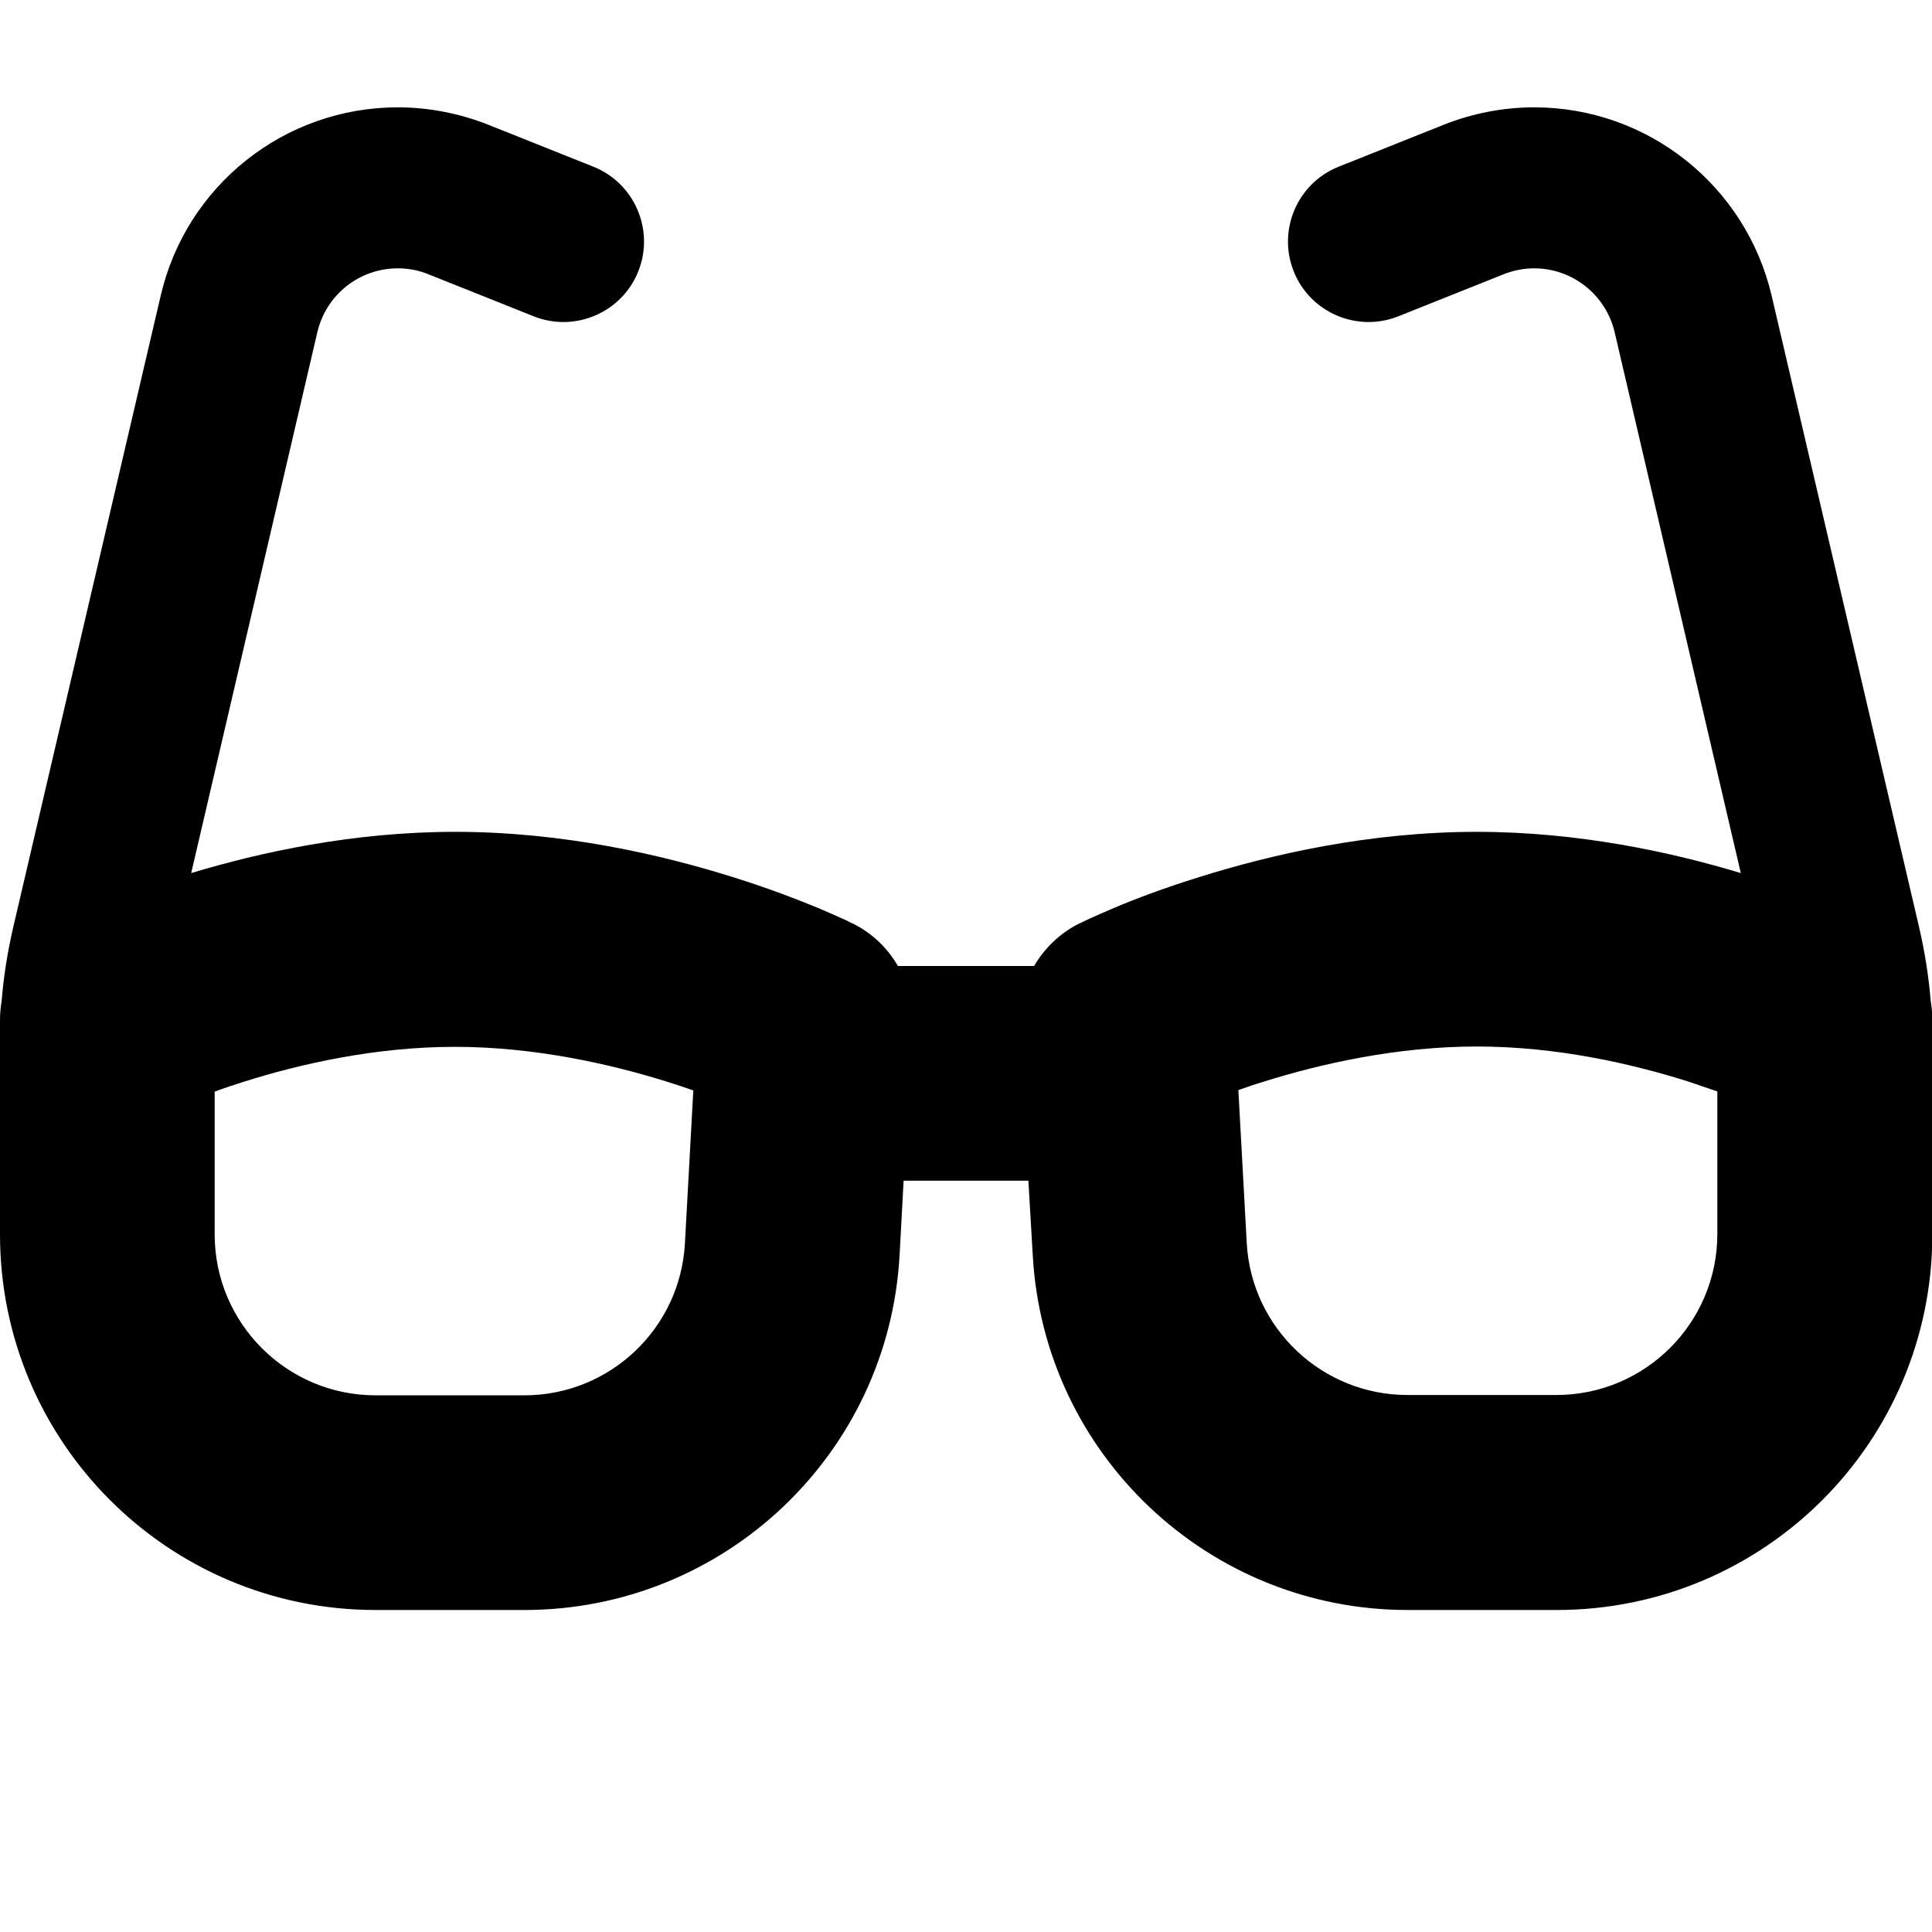
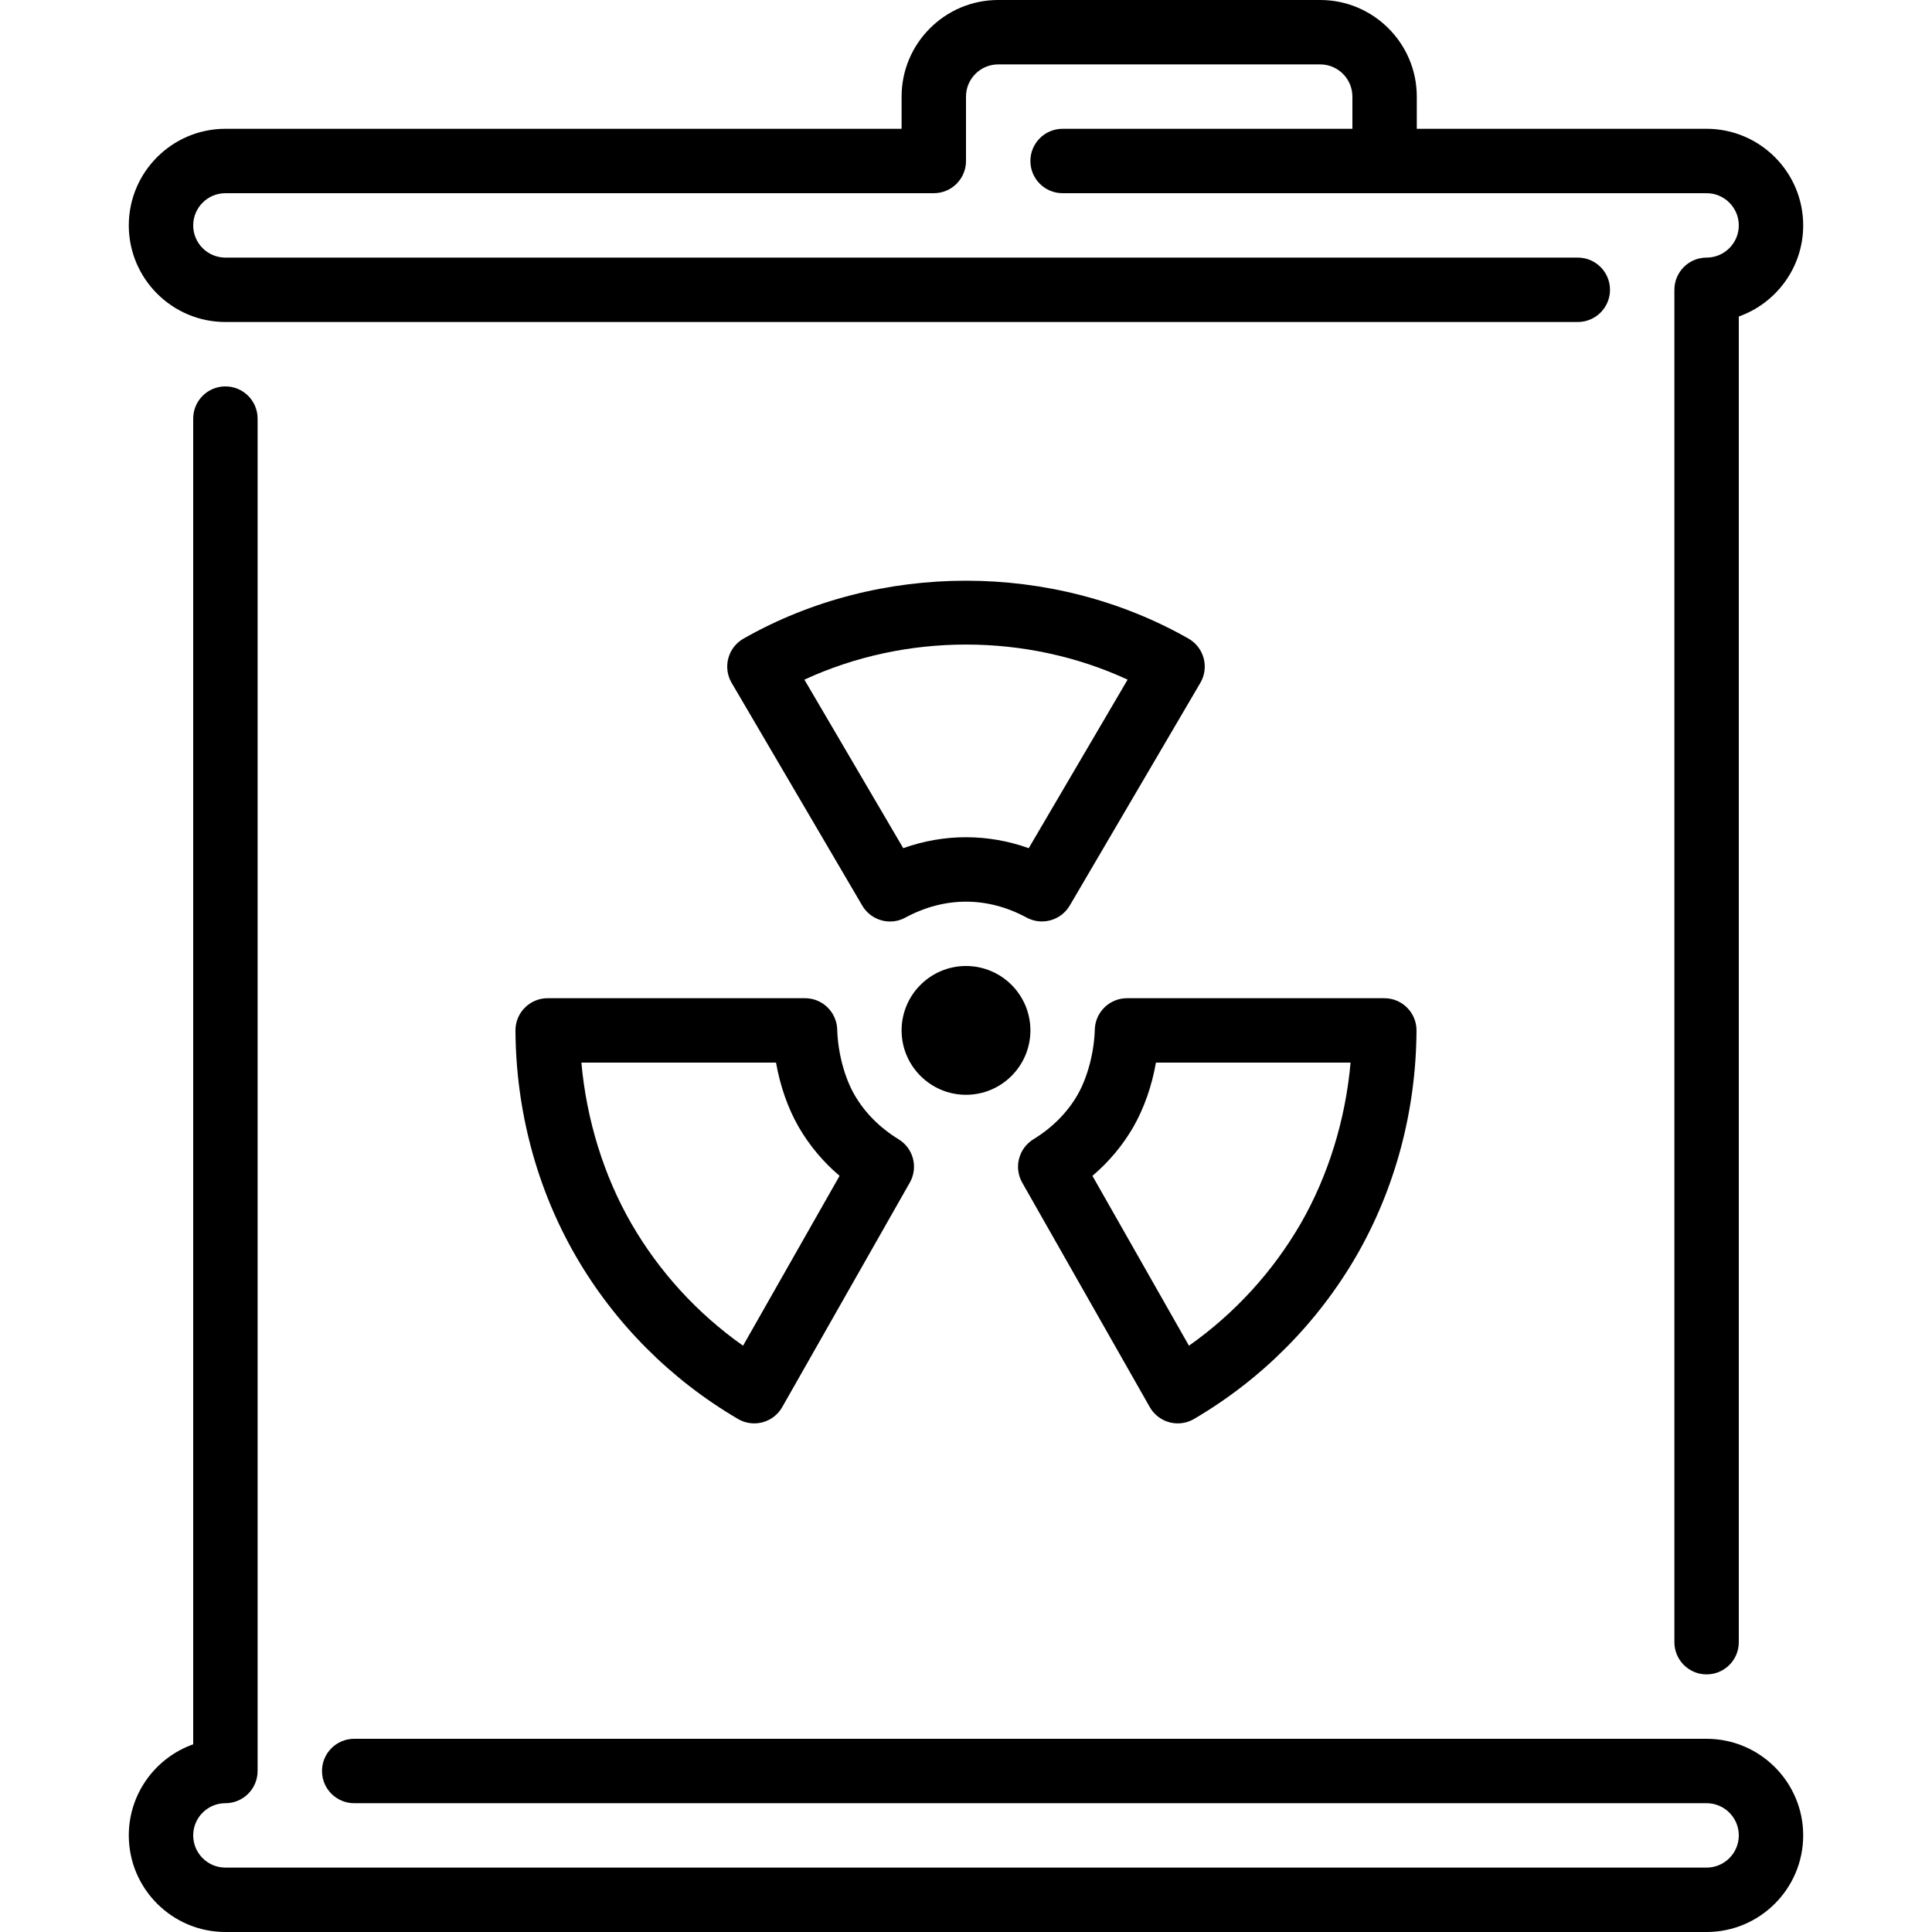
- <svg xmlns="http://www.w3.org/2000/svg" viewBox="0 0 576 576">
-   <path d="M118.6 80c-11.5 0-21.4 7.9-24 19.1L57 260.3c20.5-6.2 48.3-12.3 78.7-12.3c32.3 0 61.8 6.9 82.8 13.5c10.6 3.3 19.3 6.7 25.4 9.2c3.1 1.3 5.5 2.4 7.3 3.2c.9 .4 1.6 .7 2.1 1l.6 .3 .2 .1 .1 0 0 0 0 0s0 0-6.3 12.7h0l6.3-12.7c5.8 2.9 10.4 7.3 13.5 12.7h40.6c3.1-5.3 7.7-9.8 13.5-12.7l6.3 12.7h0c-6.3-12.7-6.3-12.7-6.3-12.7l0 0 0 0 .1 0 .2-.1 .6-.3c.5-.2 1.2-.6 2.1-1c1.8-.8 4.2-1.9 7.3-3.2c6.1-2.6 14.8-5.9 25.4-9.2c21-6.6 50.4-13.5 82.8-13.5c30.4 0 58.2 6.1 78.7 12.3L481.4 99.1c-2.6-11.2-12.6-19.1-24-19.1c-3.1 0-6.2 .6-9.2 1.8L416.9 94.3c-12.3 4.9-26.3-1.1-31.2-13.4s1.1-26.3 13.4-31.2l31.3-12.5c8.6-3.4 17.7-5.2 27-5.2c33.8 0 63.1 23.3 70.8 56.2l43.9 188c1.7 7.3 2.9 14.7 3.5 22.1c.3 1.9 .5 3.8 .5 5.7v6.7V352v16c0 61.9-50.1 112-112 112H419.7c-59.4 0-108.5-46.4-111.8-105.8L306.6 352H269.4l-1.2 22.2C264.9 433.6 215.8 480 156.3 480H112C50.1 480 0 429.9 0 368V352 310.7 304c0-1.9 .2-3.8 .5-5.7c.6-7.4 1.8-14.8 3.5-22.1l43.9-188C55.5 55.3 84.8 32 118.6 32c9.2 0 18.4 1.8 27 5.2l31.3 12.5c12.3 4.9 18.3 18.9 13.4 31.2s-18.9 18.3-31.2 13.4L127.8 81.8c-2.9-1.2-6-1.8-9.2-1.8zM64 325.4V368c0 26.5 21.5 48 48 48h44.3c25.5 0 46.5-19.9 47.9-45.3l2.5-45.6c-2.3-.8-4.9-1.7-7.5-2.5c-17.2-5.4-39.9-10.5-63.6-10.5c-23.7 0-46.2 5.1-63.2 10.5c-3.1 1-5.9 1.9-8.5 2.9zM512 368V325.4c-2.6-.9-5.5-1.9-8.5-2.9c-17-5.4-39.5-10.5-63.2-10.5c-23.7 0-46.4 5.1-63.6 10.5c-2.7 .8-5.2 1.7-7.5 2.5l2.5 45.6c1.4 25.4 22.5 45.3 47.9 45.3H464c26.5 0 48-21.5 48-48z" />
+ <svg xmlns="http://www.w3.org/2000/svg" fill="#000000" height="800px" width="800px" version="1.1" id="Layer_1" viewBox="0 0 512 512" xml:space="preserve">
+   <g>
+     <g>
+       <g>
+         <path d="M59.733,85.333h358.4c4.719,0,8.533-3.823,8.533-8.533s-3.814-8.533-8.533-8.533h-358.4c-4.71,0-8.533-3.831-8.533-8.533     s3.823-8.533,8.533-8.533h187.733c4.719,0,8.533-3.823,8.533-8.533V25.6c0-4.702,3.823-8.533,8.533-8.533h85.333     c4.71,0,8.533,3.831,8.533,8.533v8.533h-76.8c-4.719,0-8.533,3.823-8.533,8.533c0,4.71,3.814,8.533,8.533,8.533h170.667     c4.71,0,8.533,3.831,8.533,8.533s-3.823,8.533-8.533,8.533c-4.719,0-8.533,3.823-8.533,8.533v358.4     c0,4.71,3.814,8.533,8.533,8.533s8.533-3.823,8.533-8.533V83.874c9.933-3.524,17.067-13.013,17.067-24.141     c0-14.114-11.486-25.6-25.6-25.6h-76.8V25.6c0-14.114-11.486-25.6-25.6-25.6h-85.333c-14.114,0-25.6,11.486-25.6,25.6v8.533     h-179.2c-14.114,0-25.6,11.486-25.6,25.6S45.619,85.333,59.733,85.333z" />
+         <path d="M139.085,267.051c-1.613,1.613-2.5,3.797-2.483,6.067c0.128,21.205,5.649,41.847,15.94,59.682     c10.3,17.843,25.182,32.794,43.034,43.238c1.314,0.776,2.807,1.169,4.309,1.169c0.742,0,1.485-0.094,2.219-0.29     c2.193-0.589,4.07-2.039,5.197-4.028l33.801-59.477c2.278-3.994,0.973-9.071-2.944-11.477     c-5.043-3.098-8.986-7.074-11.716-11.802c-2.654-4.599-4.403-11.221-4.574-17.306c-0.137-4.617-3.917-8.294-8.533-8.294h-68.198     C142.857,264.533,140.681,265.438,139.085,267.051z M205.653,281.6c1.092,6.187,3.166,12.143,6.016,17.075     c2.833,4.89,6.46,9.225,10.829,12.937l-25.583,45.013c-12.075-8.516-22.204-19.567-29.594-32.358     c-7.305-12.663-11.904-27.554-13.244-42.667H205.653z" />
+         <path d="M452.267,460.8h-358.4c-4.719,0-8.533,3.823-8.533,8.533s3.814,8.533,8.533,8.533h358.4c4.71,0,8.533,3.831,8.533,8.533     s-3.823,8.533-8.533,8.533H59.733c-4.71,0-8.533-3.831-8.533-8.533s3.823-8.533,8.533-8.533c4.719,0,8.533-3.823,8.533-8.533     v-358.4c0-4.71-3.814-8.533-8.533-8.533s-8.533,3.823-8.533,8.533v351.326c-9.933,3.524-17.067,13.013-17.067,24.141     c0,14.114,11.486,25.6,25.6,25.6h392.533c14.114,0,25.6-11.486,25.6-25.6S466.381,460.8,452.267,460.8z" />
+         <path d="M304.7,372.89c1.126,1.988,3.004,3.439,5.197,4.028c0.734,0.196,1.476,0.29,2.219,0.29c1.502,0,2.995-0.393,4.309-1.169     c17.835-10.436,32.717-25.387,43.042-43.238c10.291-17.843,15.804-38.477,15.923-59.682c0.017-2.27-0.879-4.454-2.483-6.067     c-1.596-1.613-3.772-2.517-6.05-2.517h-68.19c-4.617,0-8.397,3.678-8.533,8.294c-0.162,6.059-1.929,12.698-4.565,17.306     c-2.739,4.736-6.682,8.704-11.716,11.793c-3.917,2.415-5.222,7.492-2.953,11.486L304.7,372.89z M300.348,298.658     c2.833-4.949,4.915-10.889,5.99-17.058h51.576c-1.331,15.112-5.922,30.003-13.218,42.667     c-7.407,12.792-17.545,23.851-29.611,32.358l-25.583-45.013C293.879,307.9,297.506,303.565,300.348,298.658z" />
+         <path d="M256,290.133c9.412,0,17.067-7.654,17.067-17.067c0-9.412-7.654-17.067-17.067-17.067     c-9.404,0-17.067,7.654-17.067,17.067C238.933,282.479,246.596,290.133,256,290.133z" />
+         <path d="M235.878,244.207c1.374,0,2.756-0.333,4.045-1.033c10.419-5.623,21.734-5.632,32.154,0     c4.053,2.176,9.088,0.759,11.418-3.192l34.603-59.008c1.161-1.963,1.476-4.318,0.888-6.519c-0.589-2.21-2.031-4.088-4.019-5.214     c-35.951-20.463-81.98-20.463-117.931,0c-1.997,1.126-3.43,3.004-4.028,5.214c-0.589,2.202-0.273,4.557,0.888,6.519     l34.611,59.017C230.093,242.688,232.943,244.207,235.878,244.207z M298.829,180.113l-26.206,44.663     c-10.812-3.866-22.426-3.874-33.254,0l-26.197-44.663C240.017,167.714,271.991,167.714,298.829,180.113z" />
+       </g>
+     </g>
+   </g>
</svg>
